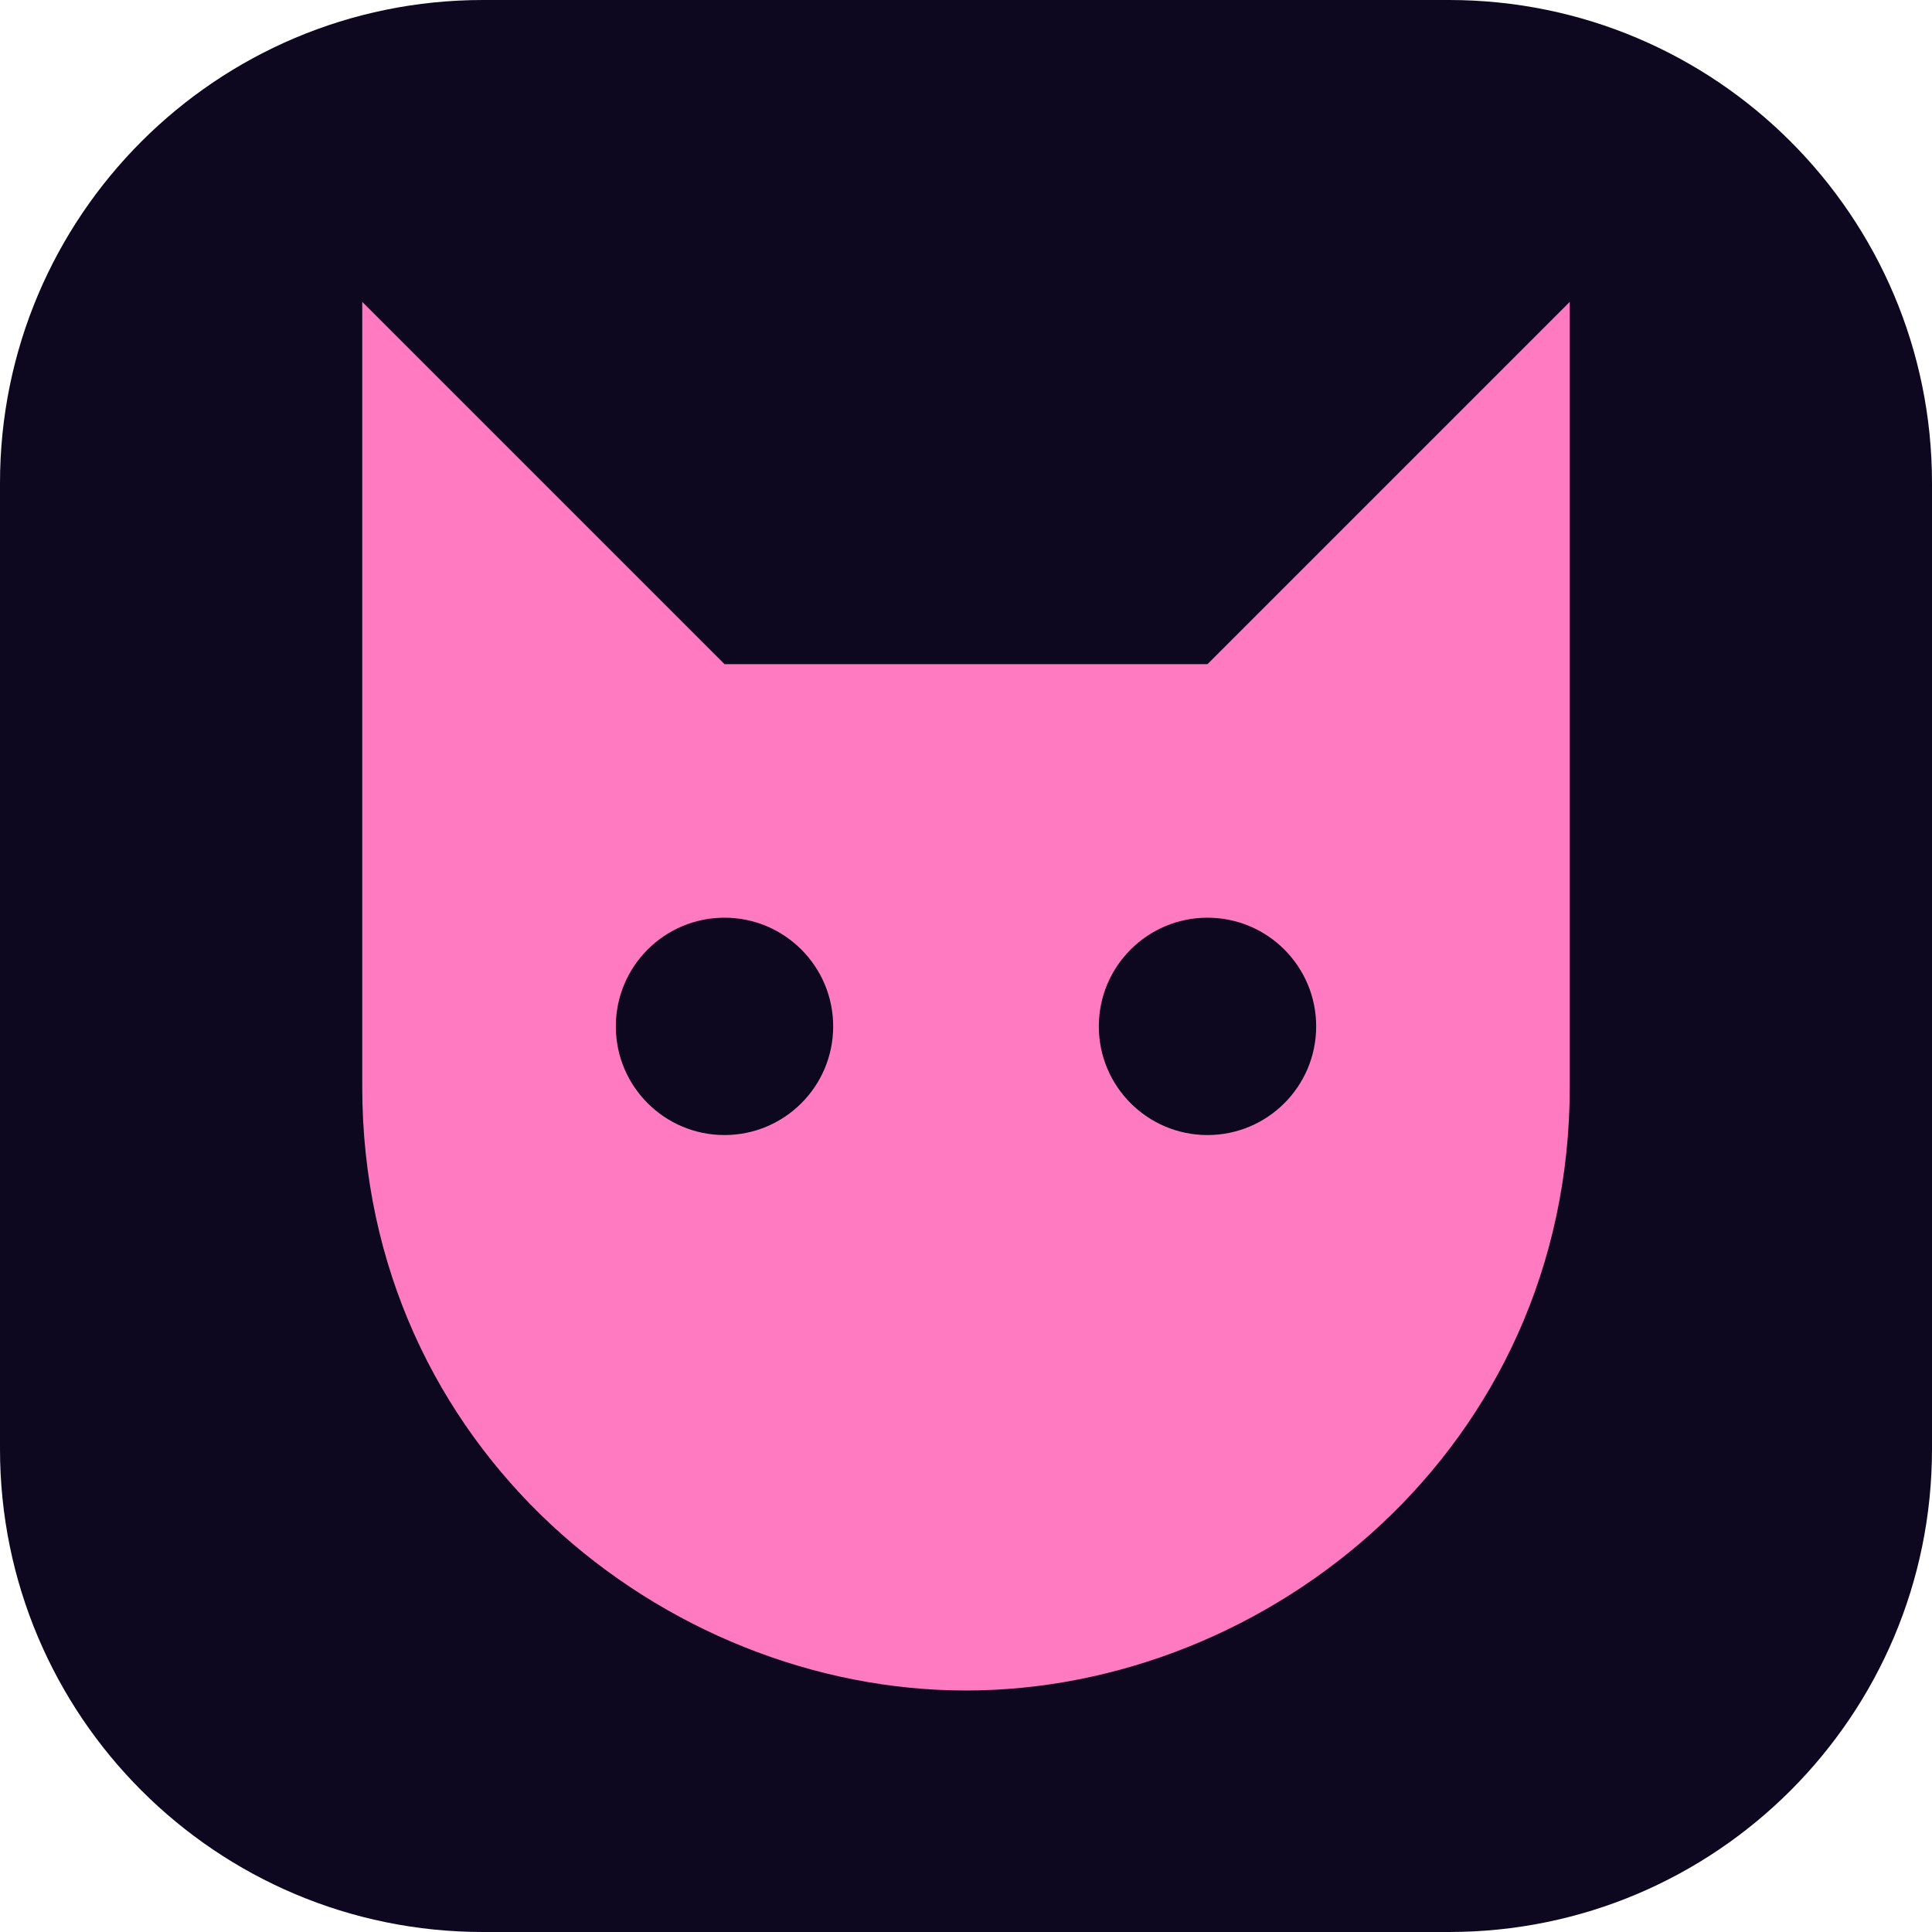
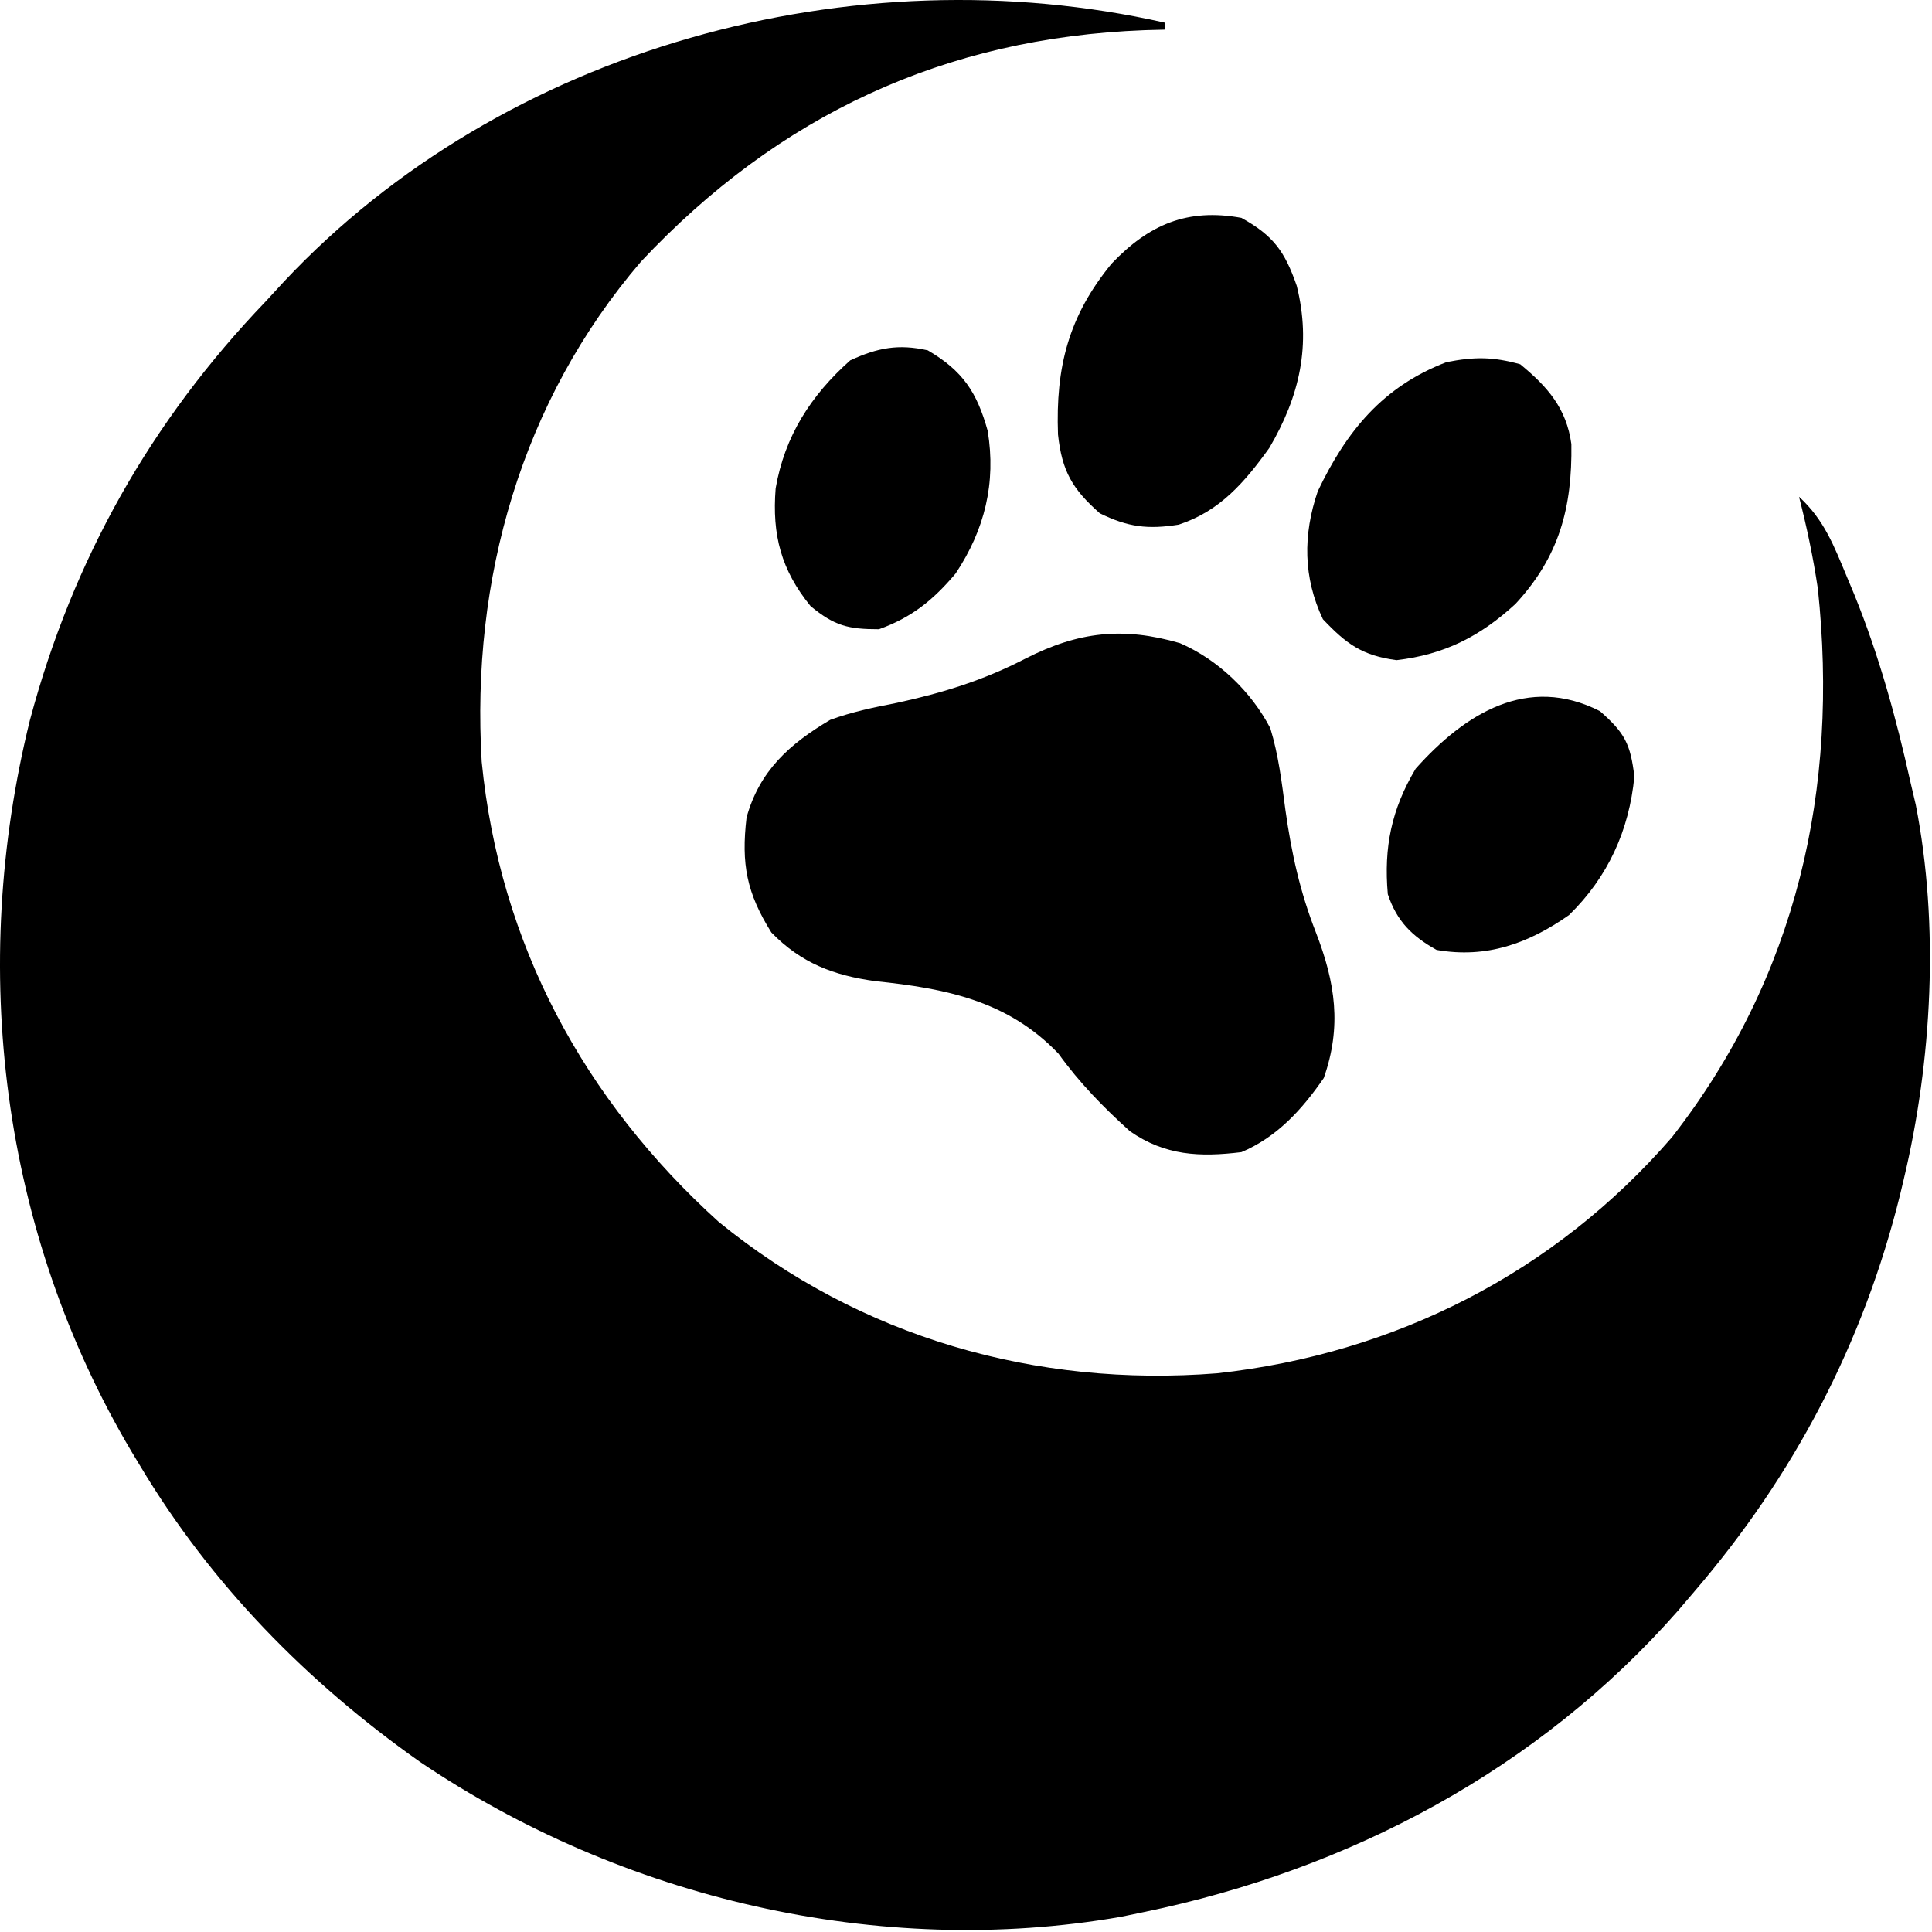
- <svg xmlns="http://www.w3.org/2000/svg" viewBox="0 0 32 32">
-   <rect width="32" height="32" rx="8" fill="#0d0820" />
-   <path d="M6 5l6 6h8l6-6v13c0 6-5 10-10 10S6 24 6 18z" fill="#ff7ac0" />
-   <circle cx="12" cy="17" r="1.8" fill="#0d0820" />
-   <circle cx="20" cy="17" r="1.8" fill="#0d0820" />
+ <svg xmlns="http://www.w3.org/2000/svg" width="595" height="595" viewBox="0 0 595 595" fill="none">
+   <path d="M358.712 6.975C358.712 7.684 358.712 8.392 358.712 9.122C356.656 9.178 354.6 9.233 352.482 9.29C290.931 11.621 239.839 35.393 197.45 80.517C160.504 123.57 145.004 178.538 148.347 234.579C153.88 290.698 179.792 338.689 221.33 376.295C264.923 411.866 319.043 427.341 374.845 422.938C429.613 416.921 478.719 392.019 514.892 350.26C553.466 300.784 566.376 242.956 559.849 181.279C558.428 171.72 556.459 162.348 554.05 152.985C561.786 160.054 564.833 168.143 568.808 177.678C569.561 179.48 570.314 181.283 571.09 183.139C578.732 202.001 584 221.178 588.396 241.021C588.924 243.265 589.453 245.51 589.997 247.823C597.276 285.028 595.045 326.631 586.249 363.411C585.892 364.911 585.535 366.411 585.167 367.957C573.834 413.735 552.534 454.348 521.852 490.097C520.197 492.04 518.542 493.983 516.837 495.985C473.851 544.952 415.571 575.811 352.272 588.868C349.934 589.353 347.596 589.837 345.186 590.336C270.725 603.27 191.58 584.701 129.212 542.519C94.572 518.073 64.934 487.874 43.164 451.447C42.302 450.021 41.441 448.594 40.552 447.124C0.255 379.229 -9.635 297.981 9.213 221.771C22.437 172.291 46.44 129.744 81.803 92.863C83.668 90.837 85.533 88.811 87.454 86.724C155.266 14.47 262.977 -14.62 358.712 6.975Z" fill="black" />
+   <path d="M382.324 67.097C392.201 72.586 395.679 77.424 399.362 88.032C403.876 106.173 400.306 121.96 390.91 137.955C383.318 148.517 375.671 157.437 363.005 161.574C353.516 163.083 347.419 162.353 338.721 158.085C330.279 150.622 327.059 145.153 325.834 133.82C325.076 113.019 329.081 97.366 342.344 81.188C353.854 69.113 365.691 64.055 382.324 67.097Z" fill="black" />
+   <path d="M285.728 107.894C296.464 114.175 300.845 120.735 304.175 132.671C306.821 148.702 303.252 163.163 294.314 176.604C287.405 184.788 280.825 190.137 270.702 193.782C261.172 193.782 257.037 192.754 249.638 186.669C240.583 175.541 237.735 164.76 238.88 150.402C241.671 134.276 249.723 121.79 261.847 110.98C270.264 107.107 276.637 105.861 285.728 107.894Z" fill="black" />
+   <path d="M468.187 112.188C476.645 119.144 482.424 125.767 483.934 136.763C484.22 156.337 480.209 171.419 466.711 185.998C455.787 196.033 444.829 201.589 430.085 203.31C419.51 201.886 414.675 198.353 407.412 190.695C401.333 177.857 401.238 164.75 405.836 151.291C414.667 132.784 425.877 119.017 445.514 111.517C454.13 109.854 459.725 109.837 468.187 112.188Z" fill="black" />
+   <path d="M363.407 198.076C375.11 203.145 385.352 212.99 391.221 224.271C393.754 232.566 394.743 240.892 395.874 249.475C397.755 262.781 400.359 274.665 405.266 287.185C411.258 302.688 413.269 316.12 407.681 332.008C400.982 341.712 393.294 350.189 382.324 354.822C369.495 356.394 358.823 355.927 347.979 348.381C339.795 341.008 332.418 333.442 325.976 324.493C310.382 308.185 291.305 304.418 269.629 302.174C256.657 300.393 246.734 296.594 237.564 287.185C229.954 275.006 228.23 266.123 229.917 251.756C233.916 237.375 243.123 229.138 255.676 221.696C262.401 219.232 269.182 217.825 276.202 216.462C290.462 213.36 302.957 209.498 315.914 202.773C332.136 194.522 345.875 192.978 363.407 198.076Z" fill="black" />
+   <path d="M492.739 219.012C500.39 225.731 502.131 229.083 503.337 239.142C501.725 255.804 495.168 270.138 483.213 281.817C470.718 290.572 457.81 295.241 442.428 292.553C434.86 288.337 430.189 283.738 427.402 275.376C426.136 260.94 428.522 249.28 435.988 236.726C451.198 219.695 470.476 207.675 492.739 219.012Z" fill="black" />
</svg>
